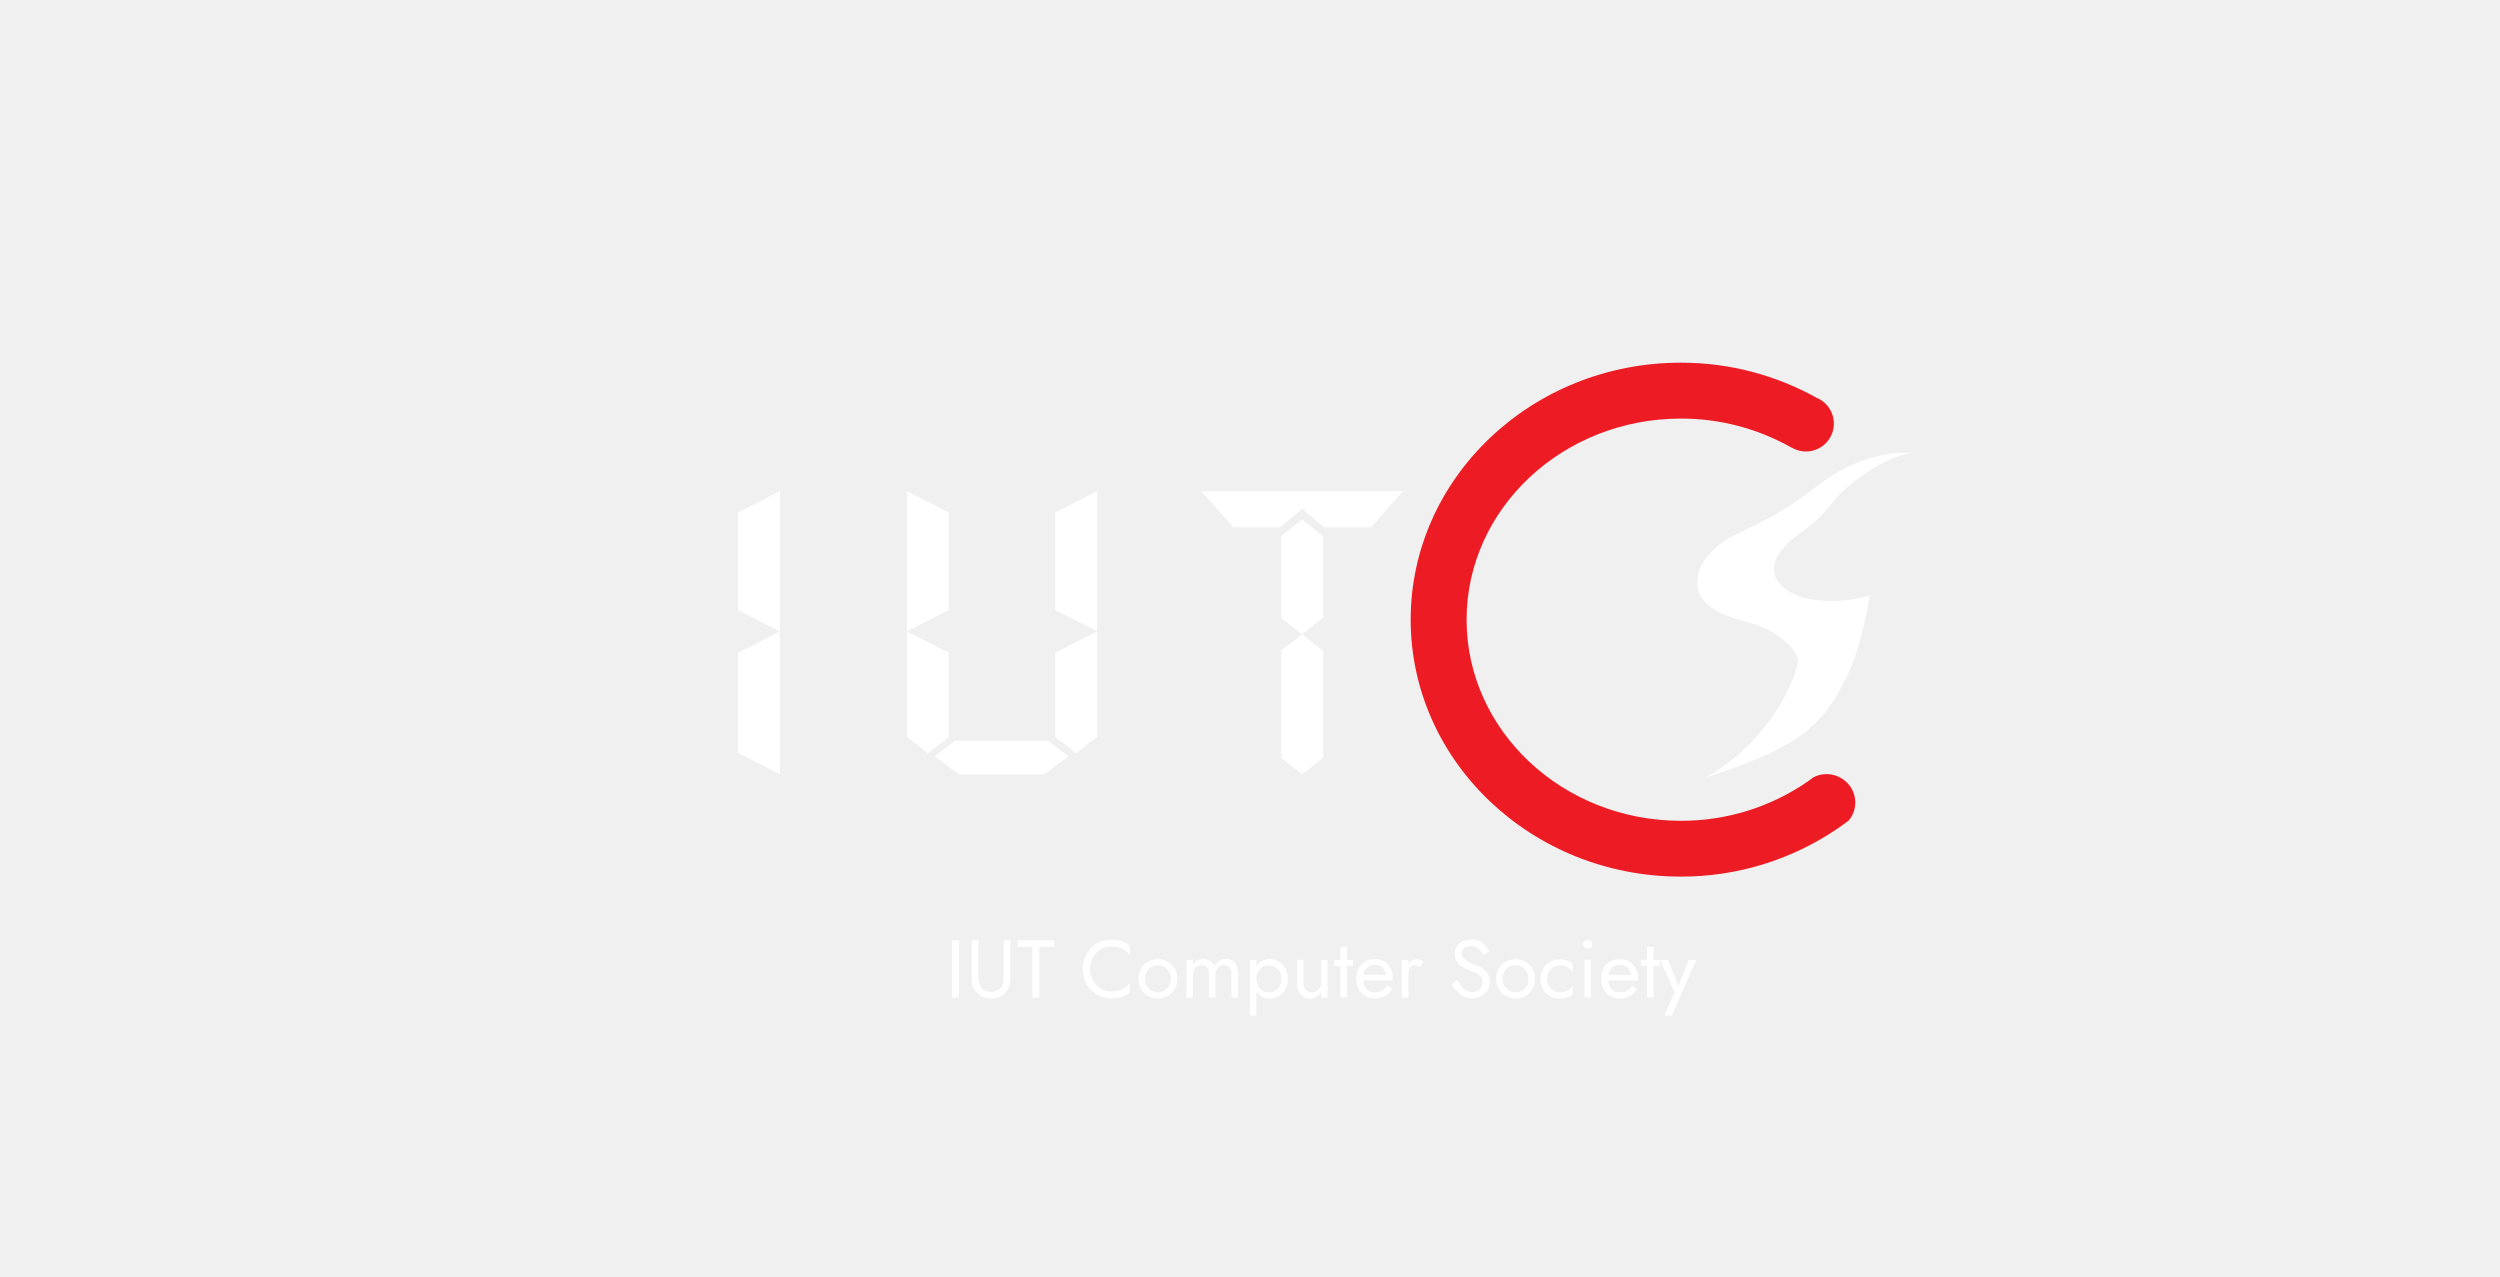
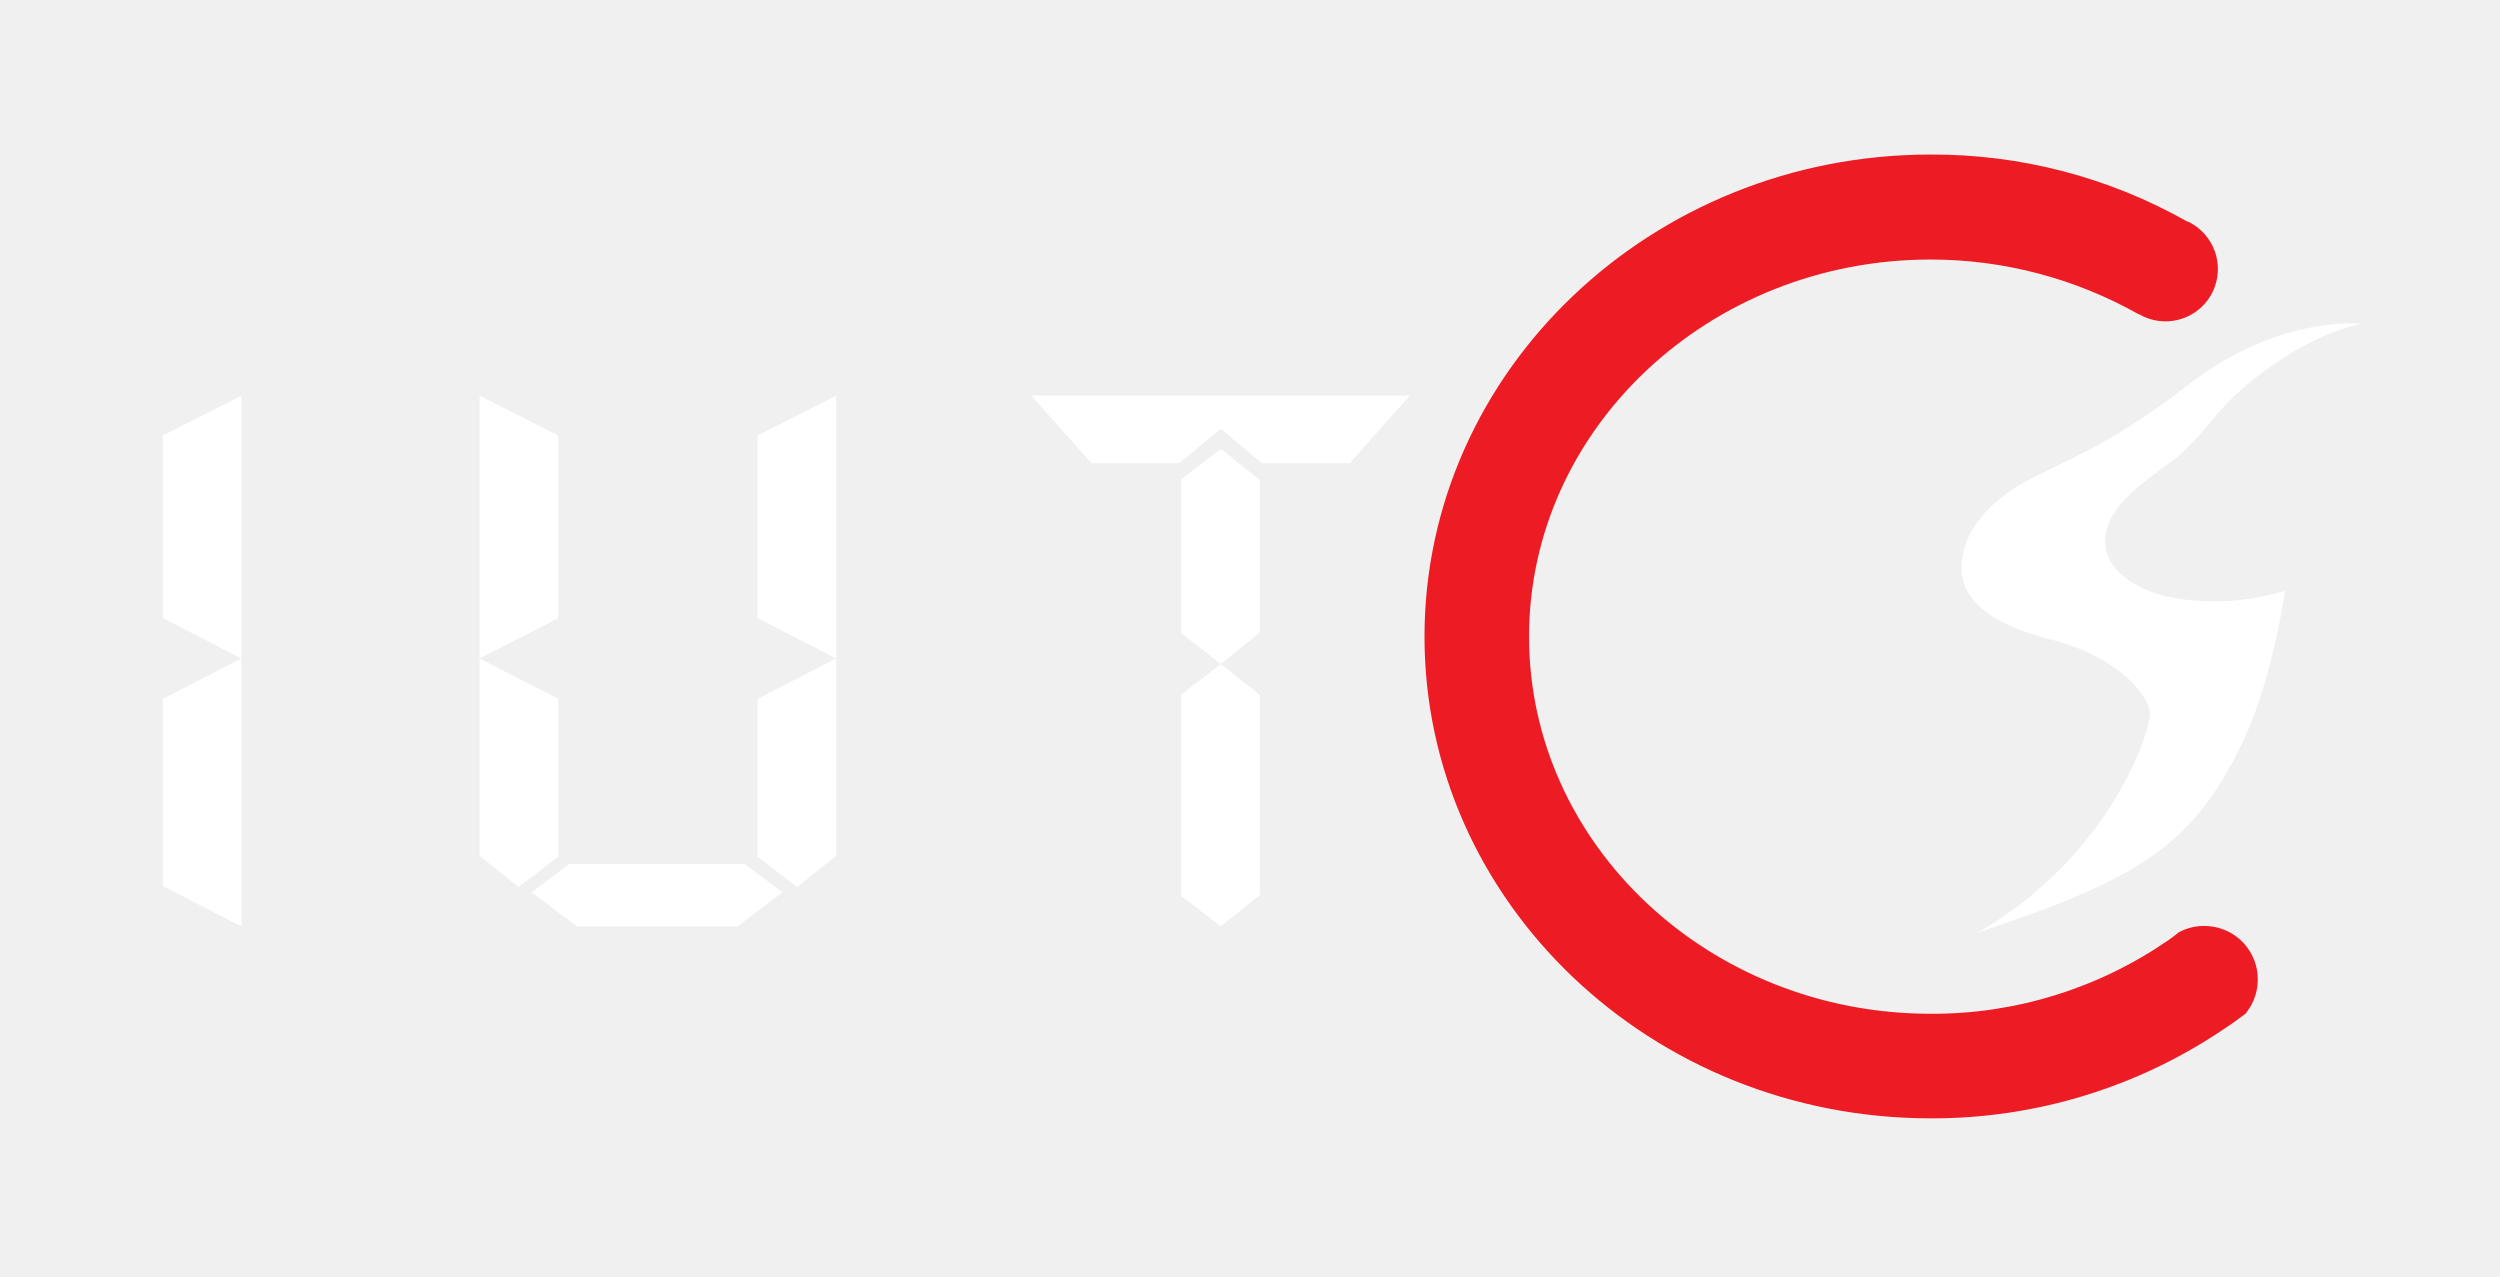
- <svg xmlns="http://www.w3.org/2000/svg" id="Layer_1" data-name="Layer 1" viewBox="0 0 595.28 304">
-   <defs>
-     <style>.cls-1{fill:none;}.cls-2{fill:#fff;}.cls-3{clip-path:url(#clip-path);}.cls-4{fill:#ed1c24;}</style>
-     <clipPath id="clip-path">
-       <rect class="cls-1" width="595.28" height="304" />
-     </clipPath>
-   </defs>
-   <polygon class="cls-2" points="175.73 122.03 175.73 125.29 175.73 142 175.73 145.25 185.71 150.35 185.71 142 185.71 125.29 185.71 116.94 175.73 122.03" />
-   <polygon class="cls-2" points="175.73 155.44 175.73 158.7 175.73 175.4 175.73 179.27 185.71 184.36 185.71 175.4 185.71 158.7 185.71 150.35 175.73 155.44" />
-   <polygon class="cls-2" points="325.73 116.94 318.71 116.94 310.06 116.94 310.06 116.94 301.4 116.94 294.38 116.94 286.03 116.94 293.65 125.55 294.53 125.55 301.56 125.55 304.81 125.55 310.06 121.16 315.3 125.55 318.56 125.55 325.58 125.55 326.47 125.55 334.08 116.94 325.73 116.94" />
-   <polygon class="cls-2" points="225.91 122.03 225.91 125.29 225.91 142 225.91 145.25 215.93 150.35 215.93 142 215.93 125.29 215.93 116.94 225.91 122.03" />
-   <polygon class="cls-2" points="225.91 155.44 225.91 158.7 225.91 175.5 220.92 179.37 215.93 175.4 215.93 158.7 215.93 150.35 225.91 155.44" />
-   <polygon class="cls-2" points="251.27 122.03 251.27 125.29 251.27 142 251.27 145.25 261.25 150.35 261.25 142 261.25 125.29 261.25 116.94 251.27 122.03" />
-   <polygon class="cls-2" points="251.27 155.44 251.27 158.7 251.27 175.5 256.26 179.37 261.25 175.4 261.25 158.7 261.25 150.35 251.27 155.44" />
-   <polygon class="cls-2" points="310.06 151.03 305.07 154.91 305.07 159.92 305.07 163.18 305.07 171.71 305.07 174.97 305.07 180.49 310.06 184.36 315.05 180.39 315.05 176.93 315.05 171.71 315.05 163.18 315.05 158.85 315.05 155.01 310.06 151.03" />
-   <polygon class="cls-2" points="310.06 123.72 305.07 127.59 305.07 129.85 305.07 138.38 305.07 141.64 305.07 147.16 310.06 151.03 315.05 147.06 315.05 143.6 315.05 138.38 315.05 129.85 315.05 127.69 310.06 123.72" />
-   <polygon class="cls-2" points="254.4 180.06 248.67 184.36 228.31 184.36 222.59 180.06 227.38 176.41 249.6 176.41 254.4 180.06" />
-   <g class="cls-3">
-     <path class="cls-2" d="M454.85,107.85s-10.46-1.23-22.13,7.87S414,126.25,409.84,129.37s-5.71,6.31-5.71,9.57,2.51,6.79,11.34,9,12.63,7.4,12.63,9.44-4.82,17.86-21.93,27.77c20.84-6.93,27.26-11.19,33.47-23.83,3.94-8,5.57-19.56,5.57-19.56A31.11,31.11,0,0,1,433.8,143c-6.92-.41-11.81-3.81-11.4-8s5.29-7.33,8.55-9.77,5.57-6.11,7.88-8.29,9-7.6,16-9.09" />
-     <path class="cls-2" d="M433.1,95.19l-.48-.27.31.17.17.1" />
-     <path class="cls-4" d="M440.86,194.43a6.27,6.27,0,0,1-.65.94c-.84.64-1.71,1.27-2.59,1.87h0a66.09,66.09,0,0,1-37.44,11.49c-35.45,0-64.28-27.45-64.28-61.18s28.83-61.19,64.28-61.19a66.2,66.2,0,0,1,32.64,8.51l.1,0,.48.27a6.64,6.64,0,1,1-6.76,11.44l-.06,0s0,0,0,0a53.25,53.25,0,0,0-26.37-6.91c-28.11,0-51,21.48-51,47.89s22.87,47.88,51,47.88a52.9,52.9,0,0,0,30.17-9.31c.45-.31.89-.63,1.33-1a6.78,6.78,0,0,1,6.64.12,6.71,6.71,0,0,1,2.55,9.14" />
-     <rect class="cls-2" x="226.69" y="223.89" width="1.66" height="13.65" />
-     <path class="cls-2" d="M233,223.89v9.17a3.27,3.27,0,0,0,.76,2.26,3.3,3.3,0,0,0,4.44,0,3.27,3.27,0,0,0,.76-2.26v-9.17h1.66v9.17a5.4,5.4,0,0,1-.32,1.87,4.21,4.21,0,0,1-.94,1.48,4.41,4.41,0,0,1-1.47,1,5.39,5.39,0,0,1-3.82,0,4.41,4.41,0,0,1-1.47-1,4.07,4.07,0,0,1-.94-1.48,5.4,5.4,0,0,1-.32-1.87v-9.17Z" />
-     <polygon class="cls-2" points="242.31 223.89 250.99 223.89 250.99 225.45 247.48 225.45 247.48 237.54 245.82 237.54 245.82 225.45 242.31 225.45 242.31 223.89" />
-     <path class="cls-2" d="M260.28,233.51a5.27,5.27,0,0,0,1.86,1.89,4.87,4.87,0,0,0,2.5.68,5.89,5.89,0,0,0,1.78-.25,5.29,5.29,0,0,0,1.47-.72,4.77,4.77,0,0,0,1.13-1.06v2.19a5.92,5.92,0,0,1-1.87,1.13,7.51,7.51,0,0,1-2.51.37,6.71,6.71,0,0,1-2.66-.52,6.48,6.48,0,0,1-2.18-1.46,6.9,6.9,0,0,1-1.46-2.23,7.71,7.71,0,0,1,0-5.62,6.8,6.8,0,0,1,1.46-2.23,6.66,6.66,0,0,1,2.18-1.47,6.89,6.89,0,0,1,2.66-.51,7.27,7.27,0,0,1,2.51.37A5.58,5.58,0,0,1,269,225.2v2.18a5,5,0,0,0-1.13-1.06,5.27,5.27,0,0,0-1.47-.71,5.89,5.89,0,0,0-1.78-.26,4.78,4.78,0,0,0-2.5.69,5.16,5.16,0,0,0-1.86,1.88,5.86,5.86,0,0,0,0,5.59" />
-     <path class="cls-2" d="M271.69,230.64a4.48,4.48,0,0,1,1.66-1.66,4.71,4.71,0,0,1,2.36-.6,4.64,4.64,0,0,1,2.37.6,4.48,4.48,0,0,1,1.66,1.66,5.09,5.09,0,0,1,0,4.83,4.48,4.48,0,0,1-1.66,1.66,4.55,4.55,0,0,1-2.37.61,4.61,4.61,0,0,1-2.36-.61,4.48,4.48,0,0,1-1.66-1.66,5,5,0,0,1,0-4.83m1.36,4.07a3,3,0,0,0,1.09,1.15,3.21,3.21,0,0,0,3.14,0,3,3,0,0,0,1.1-1.15,3.41,3.41,0,0,0,.4-1.65,3.49,3.49,0,0,0-.4-1.67,2.94,2.94,0,0,0-1.1-1.14,3.21,3.21,0,0,0-3.14,0,2.92,2.92,0,0,0-1.09,1.14,3.38,3.38,0,0,0-.4,1.67,3.3,3.3,0,0,0,.4,1.65" />
-     <path class="cls-2" d="M294.79,237.54h-1.56v-5.46a2.76,2.76,0,0,0-.42-1.69,1.52,1.52,0,0,0-1.3-.55,2.28,2.28,0,0,0-1.11.26,1.85,1.85,0,0,0-.72.77,2.67,2.67,0,0,0-.26,1.21v5.46h-1.56v-5.46a2.76,2.76,0,0,0-.42-1.69,1.51,1.51,0,0,0-1.29-.55,2.28,2.28,0,0,0-1.11.26,1.81,1.81,0,0,0-.73.77,2.67,2.67,0,0,0-.25,1.21v5.46H282.5v-9h1.56v1.31a2.61,2.61,0,0,1,2.48-1.5,2.84,2.84,0,0,1,1.61.44,2.56,2.56,0,0,1,1,1.23,3.22,3.22,0,0,1,1.17-1.25,3.06,3.06,0,0,1,1.6-.42,2.79,2.79,0,0,1,1.56.41,2.58,2.58,0,0,1,1,1.2,4.89,4.89,0,0,1,.34,1.9Z" />
-     <path class="cls-2" d="M297.61,228.57h1.56v13.26h-1.56Zm8.47,7a4.32,4.32,0,0,1-1.61,1.62,4.46,4.46,0,0,1-2.23.57,3.4,3.4,0,0,1-2-.57,3.77,3.77,0,0,1-1.33-1.62,6.75,6.75,0,0,1,0-5,3.8,3.8,0,0,1,1.33-1.61,3.39,3.39,0,0,1,2-.56,4.45,4.45,0,0,1,2.23.56,4.36,4.36,0,0,1,1.61,1.61,5.51,5.51,0,0,1,0,5m-1.4-4.25a2.83,2.83,0,0,0-1.11-1.09,3.15,3.15,0,0,0-1.53-.37,2.72,2.72,0,0,0-1.35.37,3,3,0,0,0-1.09,1.09,3.45,3.45,0,0,0-.43,1.76,3.41,3.41,0,0,0,.43,1.75,2.92,2.92,0,0,0,1.09,1.09,2.72,2.72,0,0,0,1.35.37,3.15,3.15,0,0,0,1.53-.37,2.77,2.77,0,0,0,1.11-1.09,3.41,3.41,0,0,0,.42-1.75,3.45,3.45,0,0,0-.42-1.76" />
-     <path class="cls-2" d="M310.87,235.69a1.76,1.76,0,0,0,1.43.58,2.47,2.47,0,0,0,1.2-.28,2,2,0,0,0,.8-.79,2.36,2.36,0,0,0,.28-1.17v-5.46h1.56v9h-1.56v-1.4a3.24,3.24,0,0,1-1.11,1.2,3,3,0,0,1-1.56.4,2.81,2.81,0,0,1-2.24-1,3.73,3.73,0,0,1-.84-2.55v-5.66h1.56V234a2.55,2.55,0,0,0,.48,1.66" />
-     <path class="cls-2" d="M322.18,230H317.7v-1.46h4.48Zm-1.46,7.51h-1.56V225.45h1.56Z" />
-     <path class="cls-2" d="M325,237.14a4,4,0,0,1-1.5-1.65,5.81,5.81,0,0,1,0-4.89,4,4,0,0,1,1.56-1.64,4.55,4.55,0,0,1,2.33-.58,4.39,4.39,0,0,1,2.27.55,3.69,3.69,0,0,1,1.46,1.59,5.65,5.65,0,0,1,.5,2.46,2.72,2.72,0,0,1,0,.28c0,.1,0,.16,0,.19H324v-1.33h6.44l-.63.9a1.54,1.54,0,0,0,.12-.3,1.28,1.28,0,0,0,.06-.35,2.87,2.87,0,0,0-.32-1.38,2.46,2.46,0,0,0-.89-.92,2.6,2.6,0,0,0-1.33-.33,2.94,2.94,0,0,0-1.53.38,2.51,2.51,0,0,0-1,1.09,4.16,4.16,0,0,0-.36,1.75,4.37,4.37,0,0,0,.33,1.79,2.4,2.4,0,0,0,1,1.13,2.87,2.87,0,0,0,1.56.39,3.29,3.29,0,0,0,1.62-.39,3.4,3.4,0,0,0,1.19-1.22l1.27.8a4.71,4.71,0,0,1-1.77,1.7,5.1,5.1,0,0,1-2.5.58,4.12,4.12,0,0,1-2.22-.6" />
-     <path class="cls-2" d="M335.35,237.54h-1.56v-9h1.56Zm2.14-7.59a1.67,1.67,0,0,0-.64-.11,1.37,1.37,0,0,0-.92.29,1.51,1.51,0,0,0-.45.8,4.49,4.49,0,0,0-.13,1.15h-.7a4.42,4.42,0,0,1,.38-1.9,3.62,3.62,0,0,1,1-1.32,2,2,0,0,1,1.23-.48,3.34,3.34,0,0,1,.91.12,1.83,1.83,0,0,1,.77.5l-.86,1.29a2.57,2.57,0,0,0-.57-.34" />
-     <path class="cls-2" d="M347.92,234.85a4,4,0,0,0,1.16,1,3,3,0,0,0,1.46.35,2.46,2.46,0,0,0,1.75-.61A2,2,0,0,0,353,234a2.33,2.33,0,0,0-.43-1.46,3.32,3.32,0,0,0-1.12-.89,14.28,14.28,0,0,0-1.48-.61c-.33-.12-.71-.27-1.13-.46a6.4,6.4,0,0,1-1.19-.72,3.57,3.57,0,0,1-.92-1.08,3.21,3.21,0,0,1-.36-1.58,3.41,3.41,0,0,1,.5-1.82,3.6,3.6,0,0,1,1.41-1.26,4.51,4.51,0,0,1,2.05-.45,4.26,4.26,0,0,1,1.94.42,4.7,4.7,0,0,1,1.41,1.07,5.4,5.4,0,0,1,.92,1.37l-1.43.82a5.37,5.37,0,0,0-.64-1,3.19,3.19,0,0,0-.95-.8,2.7,2.7,0,0,0-1.35-.31,2.18,2.18,0,0,0-1.62.53,1.71,1.71,0,0,0-.51,1.2,1.94,1.94,0,0,0,.3,1.05,2.88,2.88,0,0,0,1,.89,9.79,9.79,0,0,0,1.88.83,8.65,8.65,0,0,1,1.15.51,4.83,4.83,0,0,1,1.12.79,3.78,3.78,0,0,1,.85,1.15,3.61,3.61,0,0,1,.33,1.61,3.7,3.7,0,0,1-.34,1.62,3.64,3.64,0,0,1-.93,1.22,4.56,4.56,0,0,1-2.92,1.06,4.49,4.49,0,0,1-2.06-.48,5.52,5.52,0,0,1-1.65-1.27,7.12,7.12,0,0,1-1.16-1.68l1.32-.9a9.56,9.56,0,0,0,1,1.44" />
-     <path class="cls-2" d="M356.85,230.64a4.44,4.44,0,0,1,1.67-1.66,4.94,4.94,0,0,1,4.72,0,4.48,4.48,0,0,1,1.66,1.66,5,5,0,0,1,0,4.83,4.48,4.48,0,0,1-1.66,1.66,4.87,4.87,0,0,1-4.72,0,4.44,4.44,0,0,1-1.67-1.66,5,5,0,0,1,0-4.83m1.36,4.07a3.11,3.11,0,0,0,4.24,1.15,3,3,0,0,0,1.09-1.15,3.41,3.41,0,0,0,.4-1.65,3.49,3.49,0,0,0-.4-1.67,2.92,2.92,0,0,0-1.09-1.14,3.09,3.09,0,0,0-1.57-.41,3,3,0,0,0-1.57.41,2.87,2.87,0,0,0-1.1,1.14,3.49,3.49,0,0,0-.4,1.67,3.41,3.41,0,0,0,.4,1.65" />
-     <path class="cls-2" d="M368.76,234.71a2.95,2.95,0,0,0,2.67,1.56,4,4,0,0,0,1.35-.22,3.75,3.75,0,0,0,1.1-.6,2.45,2.45,0,0,0,.67-.81v2a3.19,3.19,0,0,1-1.34.85,5.41,5.41,0,0,1-1.78.3,4.56,4.56,0,0,1-2.36-.61,4.44,4.44,0,0,1-1.67-1.66,5,5,0,0,1,0-4.83,4.44,4.44,0,0,1,1.67-1.66,4.65,4.65,0,0,1,2.36-.6,5.41,5.41,0,0,1,1.78.3,3,3,0,0,1,1.34.85v1.95a2.21,2.21,0,0,0-.67-.82,3.75,3.75,0,0,0-1.1-.6,4,4,0,0,0-1.35-.22,3,3,0,0,0-1.57.41,2.87,2.87,0,0,0-1.1,1.14,3.49,3.49,0,0,0-.4,1.67,3.41,3.41,0,0,0,.4,1.65" />
-     <path class="cls-2" d="M377.3,224.11a1.07,1.07,0,0,1,.76-.32,1,1,0,0,1,.76.32,1,1,0,0,1,.31.76,1.1,1.1,0,0,1-.31.75,1,1,0,0,1-.76.32,1.09,1.09,0,0,1-1.08-1.07,1,1,0,0,1,.32-.76m1.54,13.43h-1.56v-9h1.56Z" />
-     <path class="cls-2" d="M383.31,237.14a4,4,0,0,1-1.5-1.65,5.71,5.71,0,0,1,0-4.89,4,4,0,0,1,1.56-1.64,4.55,4.55,0,0,1,2.33-.58,4.41,4.41,0,0,1,2.27.55,3.61,3.61,0,0,1,1.45,1.59A5.51,5.51,0,0,1,390,233a2.72,2.72,0,0,1,0,.28c0,.1,0,.16,0,.19h-7.66v-1.33h6.43l-.62.9a1.54,1.54,0,0,0,.12-.3,1.28,1.28,0,0,0,.06-.35,2.76,2.76,0,0,0-.33-1.38,2.36,2.36,0,0,0-.88-.92,2.6,2.6,0,0,0-1.33-.33,2.94,2.94,0,0,0-1.53.38,2.59,2.59,0,0,0-1,1.09,4.49,4.49,0,0,0-.36,1.75,4.37,4.37,0,0,0,.33,1.79,2.48,2.48,0,0,0,1,1.13,2.87,2.87,0,0,0,1.56.39,3.29,3.29,0,0,0,1.62-.39,3.4,3.4,0,0,0,1.19-1.22l1.27.8a4.71,4.71,0,0,1-1.77,1.7,5.12,5.12,0,0,1-2.51.58,4.11,4.11,0,0,1-2.21-.6" />
-     <path class="cls-2" d="M395.22,230h-4.49v-1.46h4.49Zm-1.47,7.51h-1.56V225.45h1.56Z" />
-     <polygon class="cls-2" points="398.05 241.83 396.29 241.83 398.75 236.28 395.31 228.57 397.17 228.57 400.01 235.59 399.37 235.51 402.14 228.57 403.89 228.57 398.05 241.83" />
+ <svg xmlns="http://www.w3.org/2000/svg" xmlns:xlink="http://www.w3.org/1999/xlink" version="1.1" x="0px" y="0px" viewBox="0 0 595.3 304" style="enable-background:new 0 0 595.3 304;" xml:space="preserve">
+   <style type="text/css">
+ 	.st0{fill:#FFFFFF;}
+ 	.st1{clip-path:url(#SVGID_2_);}
+ 	.st2{fill:#ED1C24;}
+ </style>
+   <g id="Layer_2">
+ </g>
+   <g id="Layer_1">
+     <polygon class="st0" points="38.8,103.7 38.8,109.8 38.8,141.1 38.8,147.2 57.5,156.8 57.5,141.1 57.5,109.8 57.5,94.2  " />
+     <polygon class="st0" points="38.8,166.4 38.8,172.5 38.8,203.8 38.8,211 57.5,220.6 57.5,203.8 57.5,172.5 57.5,156.8  " />
+     <polygon class="st0" points="320.1,94.2 306.9,94.2 290.7,94.2 290.7,94.2 274.4,94.2 261.3,94.2 245.6,94.2 259.9,110.3    261.6,110.3 274.7,110.3 280.8,110.3 290.7,102.1 300.5,110.3 306.6,110.3 319.8,110.3 321.4,110.3 335.7,94.2  " />
+     <polygon class="st0" points="132.9,103.7 132.9,109.8 132.9,141.1 132.9,147.2 114.2,156.8 114.2,141.1 114.2,109.8 114.2,94.2     " />
+     <polygon class="st0" points="132.9,166.4 132.9,172.5 132.9,204 123.5,211.2 114.2,203.8 114.2,172.5 114.2,156.8  " />
+     <polygon class="st0" points="180.4,103.7 180.4,109.8 180.4,141.1 180.4,147.2 199.1,156.8 199.1,141.1 199.1,109.8 199.1,94.2     " />
+     <polygon class="st0" points="180.4,166.4 180.4,172.5 180.4,204 189.8,211.2 199.1,203.8 199.1,172.5 199.1,156.8  " />
+     <polygon class="st0" points="290.7,158.1 281.3,165.4 281.3,174.8 281.3,180.9 281.3,196.9 281.3,203 281.3,213.3 290.7,220.6    300,213.1 300,206.6 300,196.9 300,180.9 300,172.7 300,165.5  " />
+     <polygon class="st0" points="290.7,106.9 281.3,114.1 281.3,118.4 281.3,134.4 281.3,140.5 281.3,150.8 290.7,158.1 300,150.6    300,144.1 300,134.4 300,118.4 300,114.3  " />
+     <polygon class="st0" points="186.3,212.5 175.6,220.6 137.4,220.6 126.6,212.5 135.6,205.7 177.3,205.7  " />
+     <g>
+       <defs>
+         <rect id="SVGID_1_" y="0" width="595.3" height="304" />
+       </defs>
+       <clipPath id="SVGID_2_">
+         <use xlink:href="#SVGID_1_" style="overflow:visible;" />
+       </clipPath>
+       <g class="st1">
+         <path class="st0" d="M562.2,77.1c0,0-19.6-2.3-41.5,14.8c-21.9,17.1-35.1,19.7-42.9,25.6c-7.8,5.9-10.7,11.8-10.7,17.9     c0,6.1,4.7,12.7,21.3,16.9S512,166.2,512,170c0,3.8-9,33.5-41.1,52.1c39.1-13,51.1-21,62.8-44.7c7.4-15,10.4-36.7,10.4-36.7     c-6.9,2.1-14.2,2.9-21.4,2.3c-13-0.8-22.1-7.1-21.4-15s9.9-13.7,16-18.3c6.1-4.6,10.4-11.5,14.8-15.5     C536.5,90.1,549,79.9,562.2,77.1" />
+         <path class="st0" d="M521.4,53.4l-0.9-0.5l0.6,0.3L521.4,53.4" />
+         <path class="st2" d="M536,239.5c-0.4,0.6-0.8,1.2-1.2,1.8c-1.6,1.2-3.2,2.4-4.9,3.5l0,0c-20.7,14.1-45.2,21.6-70.2,21.5     c-66.5,0-120.5-51.5-120.5-114.7S393.2,36.8,459.7,36.8c21.4-0.1,42.5,5.4,61.2,16h0.2l0.9,0.5c5.9,3.5,7.9,11.1,4.4,17.1     c-3.5,5.9-11.1,7.9-17.1,4.4h-0.1l0,0c-15.1-8.5-32.1-13-49.5-13c-52.7,0-95.6,40.3-95.6,89.8s42.9,89.8,95.6,89.8     c20.2,0.1,39.9-6,56.6-17.5c0.8-0.6,1.7-1.2,2.5-1.9c3.9-2.1,8.6-2,12.5,0.2C537.3,225.7,539.4,233.3,536,239.5" />
+       </g>
+     </g>
  </g>
</svg>
